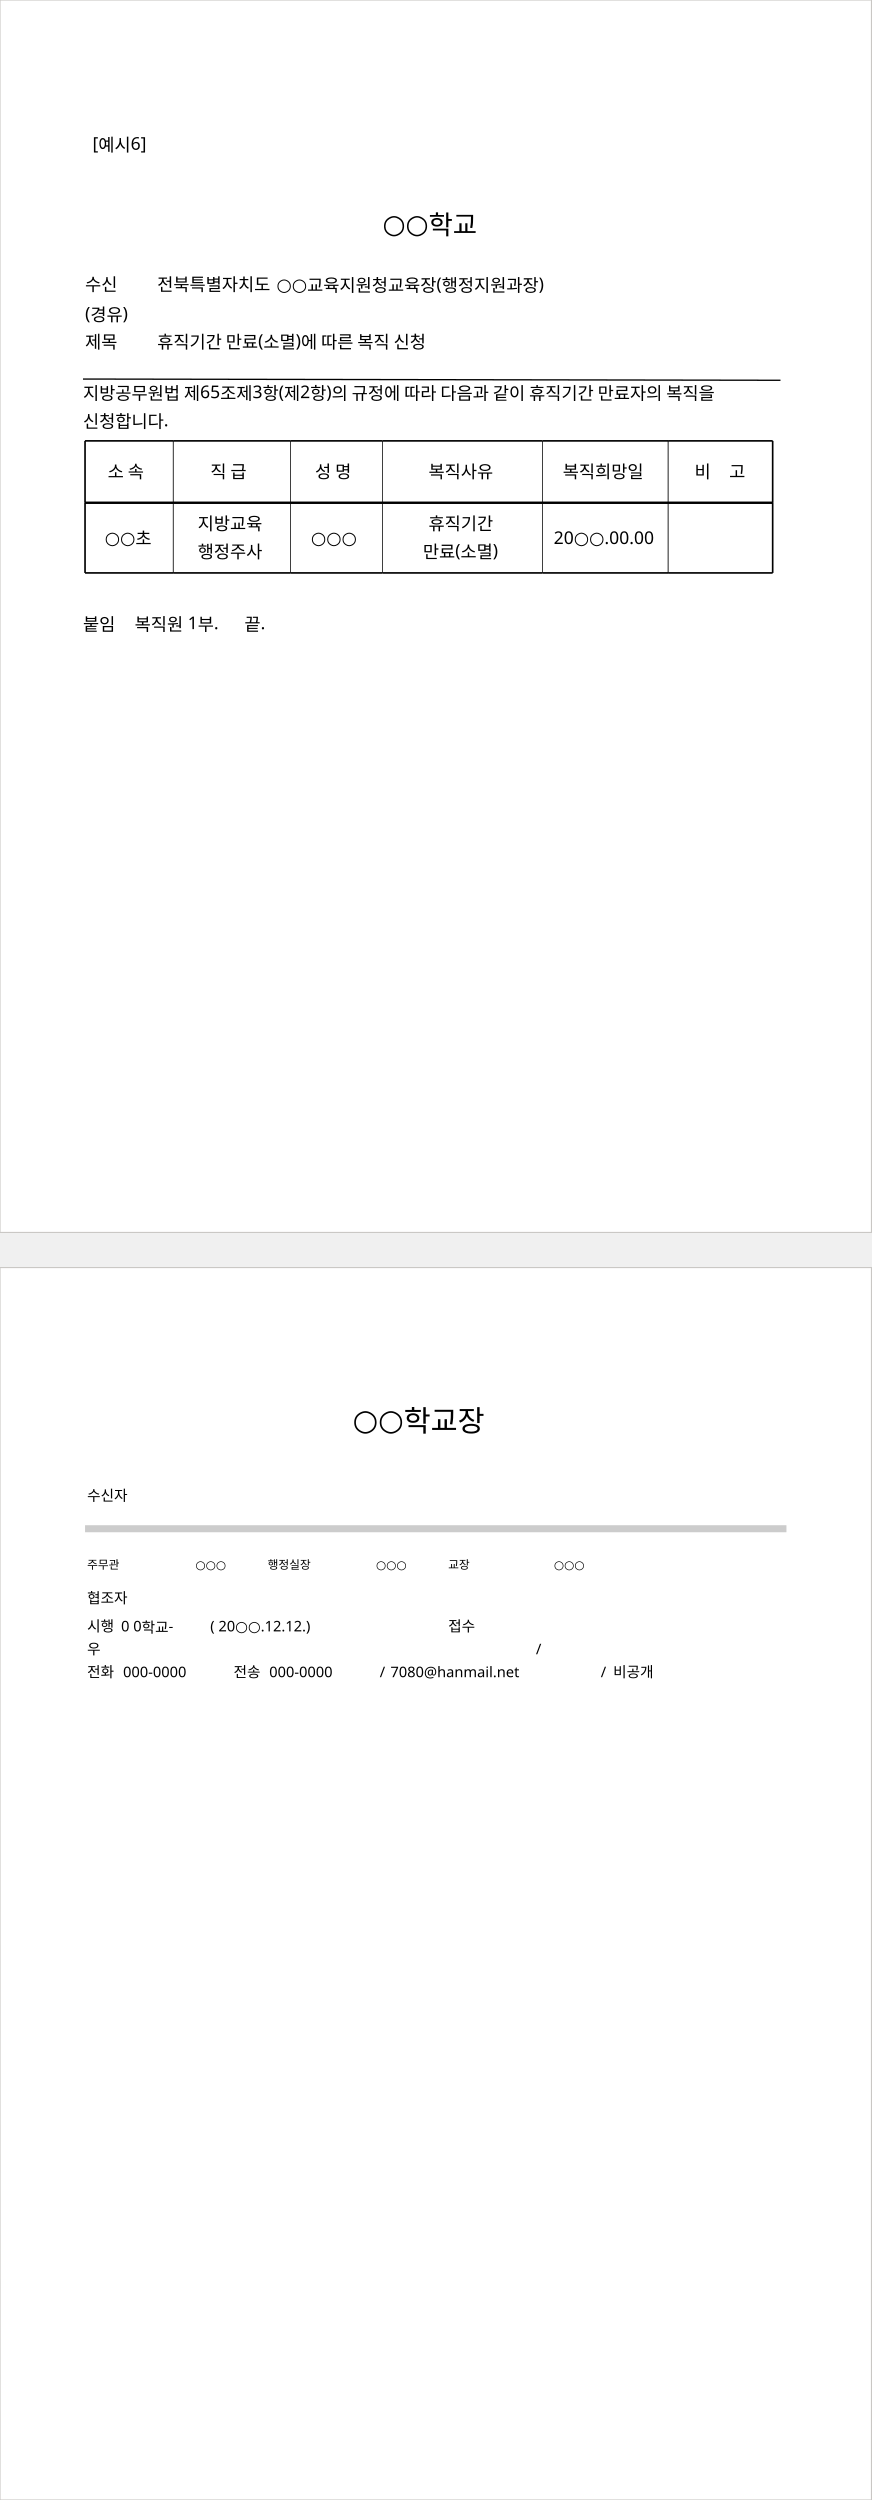
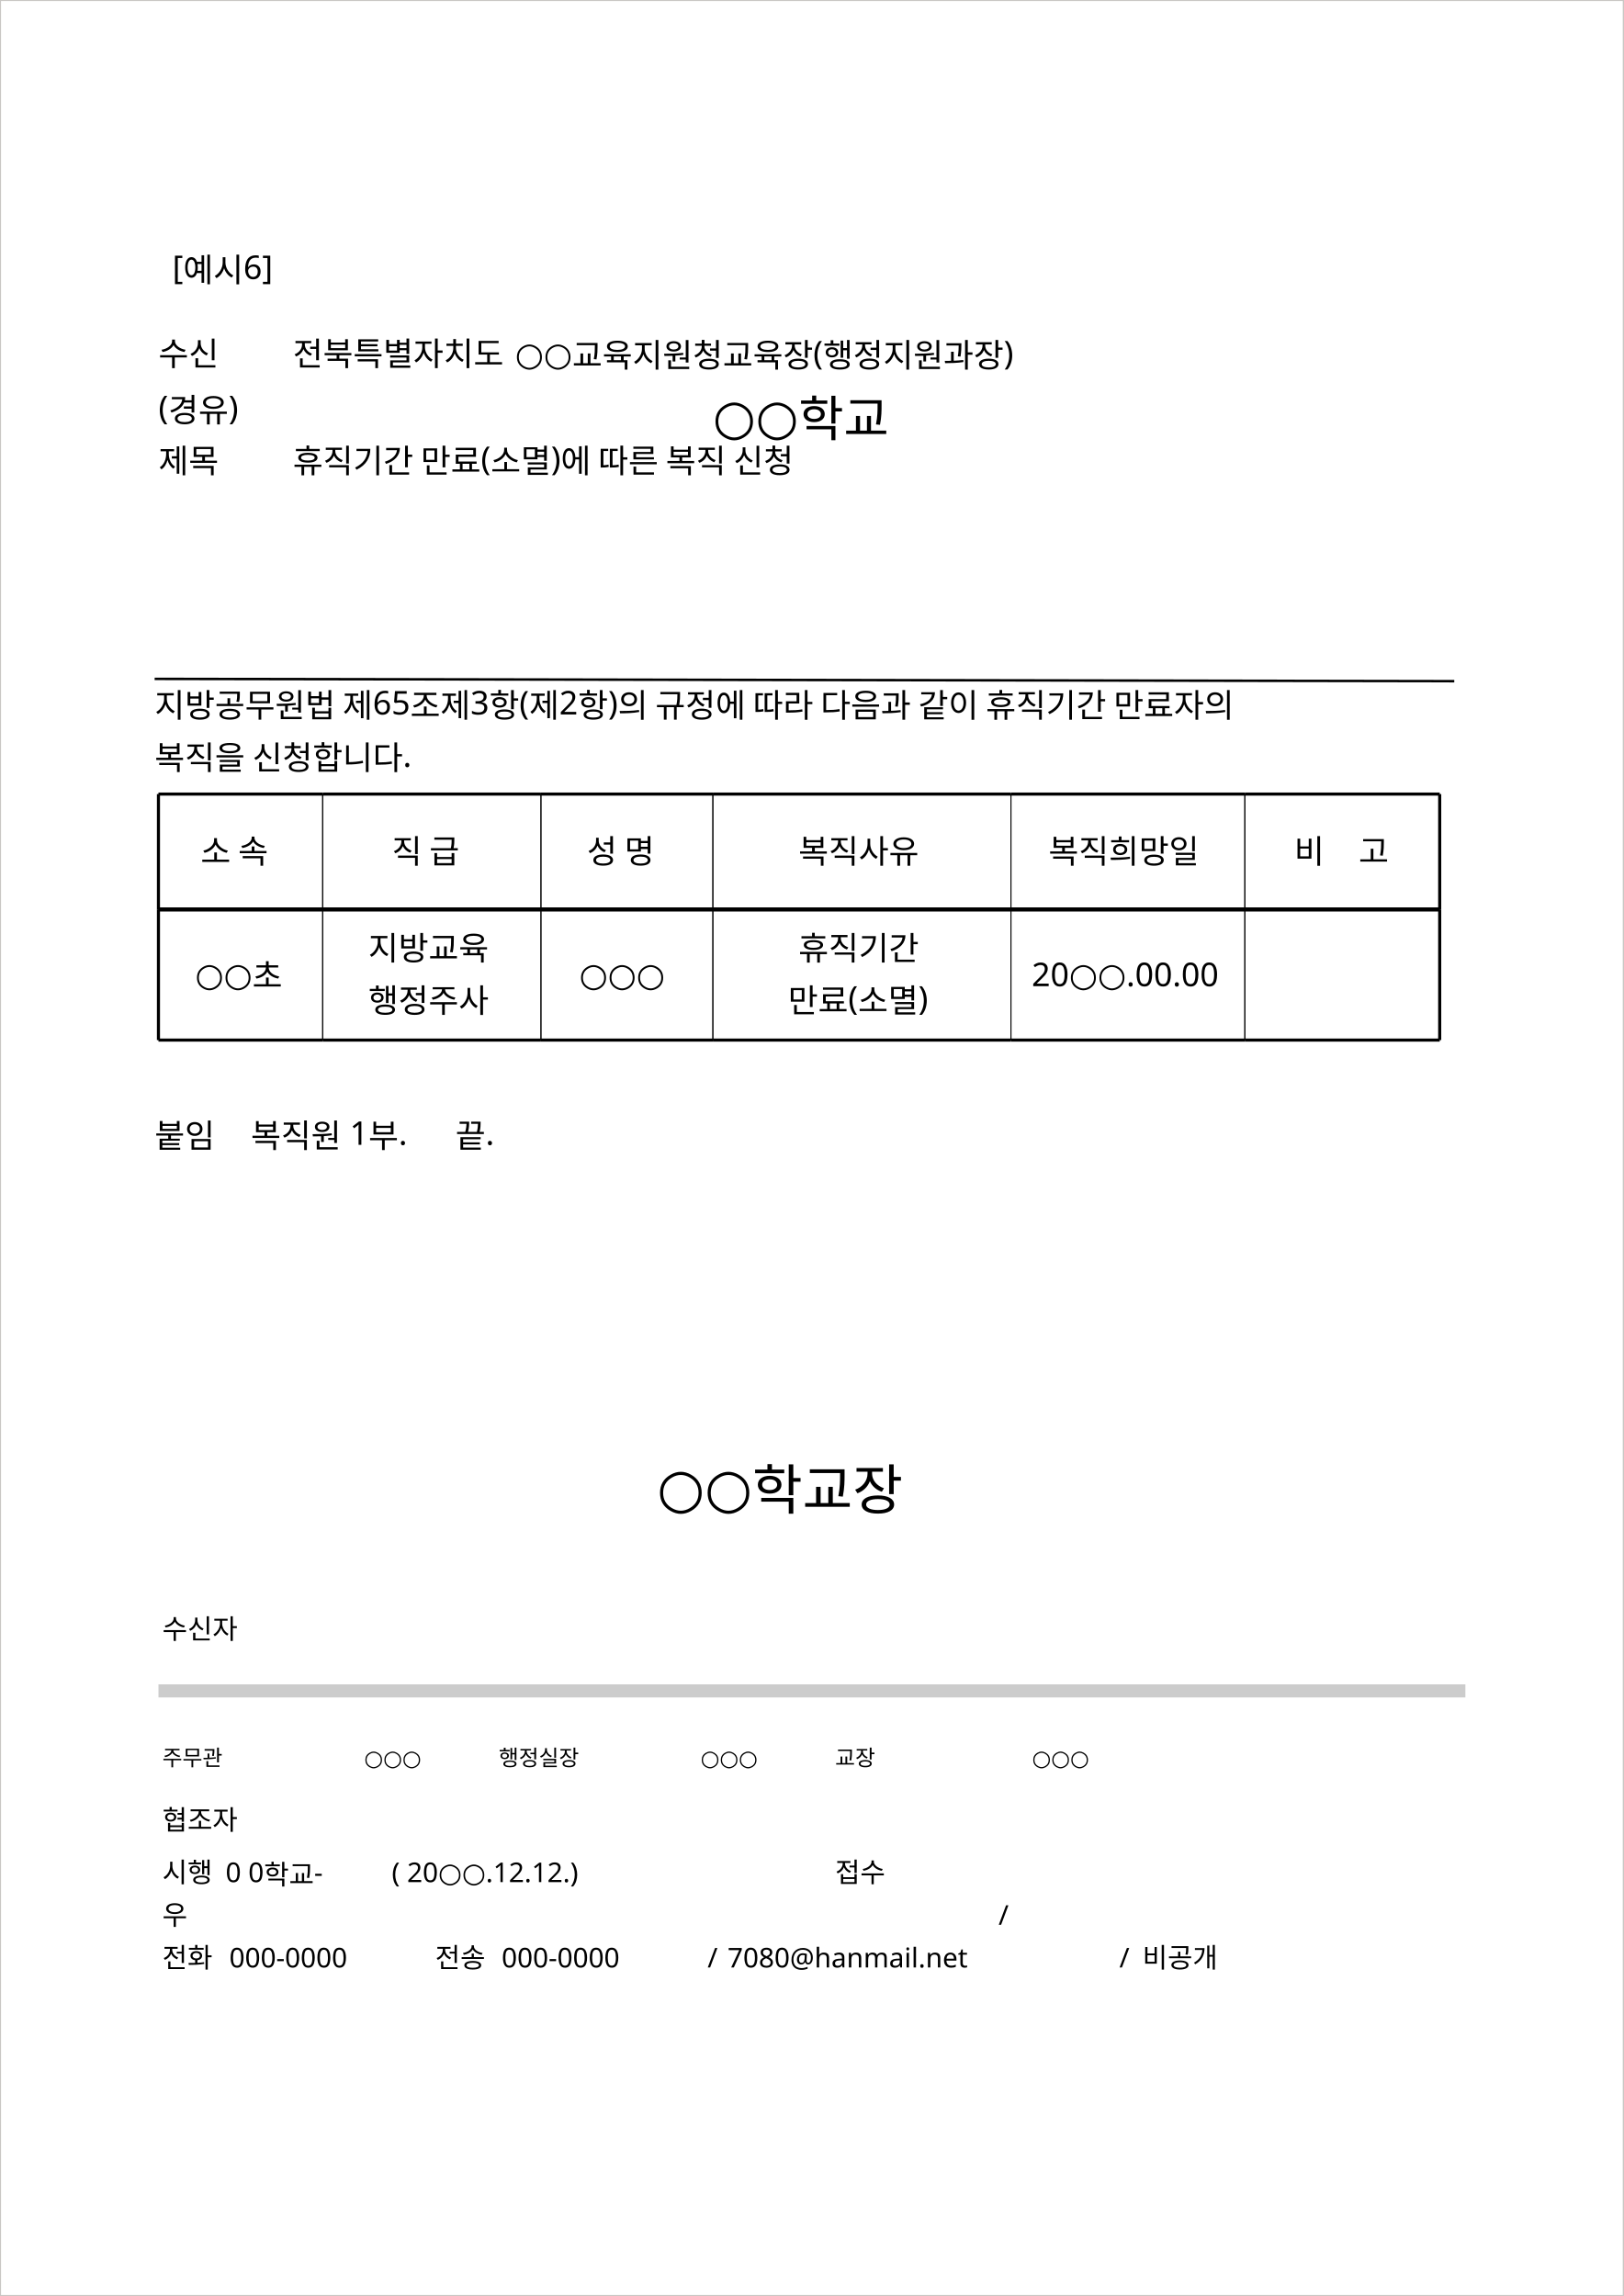
- <svg xmlns="http://www.w3.org/2000/svg" viewBox="0 0 595.28 1707.72" width="595.28pt" height="1707.72pt" font-family="'HCR Batang','함초롬바탕','Hancom Batang',AppleMyungjo,'Noto Serif CJK KR',serif" xml:space="preserve">
+ <svg xmlns="http://www.w3.org/2000/svg" viewBox="0 0 595.28 841.86" width="595.28pt" height="841.86pt" font-family="'HCR Batang','함초롬바탕','Hancom Batang',AppleMyungjo,'Noto Serif CJK KR',serif" xml:space="preserve">
  <defs>
    <clipPath id="pgclip0">
      <rect x="0" y="0" width="595.28" height="841.86" />
    </clipPath>
  </defs>
  <g data-page="1" transform="translate(0 0)">
    <rect width="595.28" height="841.86" fill="white" stroke="#c9c7c4" stroke-width="0.75" />
    <g clip-path="url(#pgclip0)">
      <text x="63.2" y="102.3" font-size="12" font-family="'새굴림','Malgun Gothic','HCR Dotum','Noto Sans KR',sans-serif" textLength="37.56" lengthAdjust="spacing">[예시6]</text>
      <text x="261.32" y="159.19" font-size="18" font-family="'새굴림','Malgun Gothic','HCR Dotum','Noto Sans KR',sans-serif" textLength="69.84" lengthAdjust="spacing">○○학교</text>
-       <text x="58.1" y="198.63" font-size="12" font-family="'새굴림','Malgun Gothic','HCR Dotum','Noto Sans KR',sans-serif" textLength="23.28" lengthAdjust="spacing">수신</text>
-       <text x="107.37" y="198.63" font-size="12" font-family="'새굴림','Malgun Gothic','HCR Dotum','Noto Sans KR',sans-serif" textLength="81.48" lengthAdjust="spacing">전북특별자치도</text>
-       <text x="188.85" y="198.63" font-size="12" font-family="'새굴림','Malgun Gothic','HCR Dotum','Noto Sans KR',sans-serif" textLength="193.92" lengthAdjust="spacing">○○교육지원청교육장(행정지원과장)</text>
-       <text x="58.1" y="218.27" font-size="12" font-family="'새굴림','Malgun Gothic','HCR Dotum','Noto Sans KR',sans-serif" textLength="30.96" lengthAdjust="spacing">(경유)</text>
-       <text x="58.1" y="237.91" font-size="12" font-family="'새굴림','Malgun Gothic','HCR Dotum','Noto Sans KR',sans-serif" textLength="23.28" lengthAdjust="spacing">제목</text>
-       <text x="107.37" y="237.91" font-size="12" font-family="'새굴림','Malgun Gothic','HCR Dotum','Noto Sans KR',sans-serif" textLength="206.28" lengthAdjust="spacing">휴직기간 만료(소멸)에 따른 복직 신청</text>
-       <line x1="56.69" y1="258.92" x2="533.14" y2="259.76" stroke="#000000" stroke-width="0.91" />
-       <text x="56.69" y="272.96" font-size="12" font-family="'새굴림','Malgun Gothic','HCR Dotum','Noto Sans KR',sans-serif" textLength="481.9" lengthAdjust="spacingAndGlyphs">지방공무원법 제65조제3항(제2항)의 규정에 따라 다음과 같이 휴직기간 만료자의 복직을 </text>
-       <text x="56.69" y="292.16" font-size="12" font-family="'새굴림','Malgun Gothic','HCR Dotum','Noto Sans KR',sans-serif" textLength="62.04" lengthAdjust="spacing">신청합니다.</text>
-       <text x="73.55" y="326.5" font-size="12" font-family="'새굴림','Malgun Gothic','HCR Dotum','Noto Sans KR',sans-serif" textLength="29.28" lengthAdjust="spacing">소 속</text>
-       <text x="143.66" y="326.5" font-size="12" font-family="'새굴림','Malgun Gothic','HCR Dotum','Noto Sans KR',sans-serif" textLength="29.28" lengthAdjust="spacing">직 급</text>
-       <text x="215.19" y="326.5" font-size="12" font-family="'새굴림','Malgun Gothic','HCR Dotum','Noto Sans KR',sans-serif" textLength="29.28" lengthAdjust="spacing">성 명</text>
-       <text x="292.7" y="326.5" font-size="12" font-family="'새굴림','Malgun Gothic','HCR Dotum','Noto Sans KR',sans-serif" textLength="46.56" lengthAdjust="spacing">복직사유</text>
-       <text x="384.39" y="326.5" font-size="12" font-family="'새굴림','Malgun Gothic','HCR Dotum','Noto Sans KR',sans-serif" textLength="58.2" lengthAdjust="spacing">복직희망일</text>
-       <text x="474.44" y="326.5" font-size="12" font-family="'새굴림','Malgun Gothic','HCR Dotum','Noto Sans KR',sans-serif">비</text>
-       <text x="498.08" y="326.5" font-size="12" font-family="'새굴림','Malgun Gothic','HCR Dotum','Noto Sans KR',sans-serif">고</text>
-       <text x="67.73" y="371.6" font-size="12" font-family="'새굴림','Malgun Gothic','HCR Dotum','Noto Sans KR',sans-serif" textLength="40.92" lengthAdjust="spacing"> ○○초</text>
-       <text x="135.02" y="362" font-size="12" font-family="'새굴림','Malgun Gothic','HCR Dotum','Noto Sans KR',sans-serif" textLength="46.56" lengthAdjust="spacing">지방교육</text>
-       <text x="135.02" y="381.2" font-size="12" font-family="'새굴림','Malgun Gothic','HCR Dotum','Noto Sans KR',sans-serif" textLength="46.56" lengthAdjust="spacing">행정주사</text>
-       <text x="212.37" y="371.6" font-size="12" font-family="'새굴림','Malgun Gothic','HCR Dotum','Noto Sans KR',sans-serif" textLength="34.92" lengthAdjust="spacing">○○○</text>
-       <text x="292.7" y="362" font-size="12" font-family="'새굴림','Malgun Gothic','HCR Dotum','Noto Sans KR',sans-serif" textLength="46.56" lengthAdjust="spacing">휴직기간</text>
-       <text x="288.86" y="381.2" font-size="12" font-family="'새굴림','Malgun Gothic','HCR Dotum','Noto Sans KR',sans-serif" textLength="54.24" lengthAdjust="spacing">만료(소멸)</text>
-       <text x="378.21" y="371.6" font-size="12" font-family="'새굴림','Malgun Gothic','HCR Dotum','Noto Sans KR',sans-serif" textLength="70.56" lengthAdjust="spacing">20○○.00.00</text>
-       <line x1="58.09" y1="301.16" x2="118.29" y2="301.16" stroke="#000000" stroke-width="1.13" />
-       <line x1="58.09" y1="343.44" x2="118.29" y2="343.44" stroke="#000000" stroke-width="1.42" />
-       <line x1="58.09" y1="301.16" x2="58.09" y2="343.44" stroke="#000000" stroke-width="1.13" />
-       <line x1="118.29" y1="301.16" x2="118.29" y2="343.44" stroke="#000000" stroke-width="0.34" />
-       <line x1="118.29" y1="301.16" x2="198.31" y2="301.16" stroke="#000000" stroke-width="1.13" />
-       <line x1="118.29" y1="343.44" x2="198.31" y2="343.44" stroke="#000000" stroke-width="1.42" />
-       <line x1="118.29" y1="301.16" x2="118.29" y2="343.44" stroke="#000000" stroke-width="0.34" />
-       <line x1="198.31" y1="301.16" x2="198.31" y2="343.44" stroke="#000000" stroke-width="0.34" />
-       <line x1="198.31" y1="301.16" x2="261.34" y2="301.16" stroke="#000000" stroke-width="1.13" />
-       <line x1="198.31" y1="343.44" x2="261.34" y2="343.44" stroke="#000000" stroke-width="1.42" />
-       <line x1="198.31" y1="301.16" x2="198.31" y2="343.44" stroke="#000000" stroke-width="0.34" />
-       <line x1="261.34" y1="301.16" x2="261.34" y2="343.44" stroke="#000000" stroke-width="0.34" />
-       <line x1="261.34" y1="301.16" x2="370.62" y2="301.16" stroke="#000000" stroke-width="1.13" />
-       <line x1="261.34" y1="343.44" x2="370.62" y2="343.44" stroke="#000000" stroke-width="1.42" />
-       <line x1="261.34" y1="301.16" x2="261.34" y2="343.44" stroke="#000000" stroke-width="0.34" />
-       <line x1="370.62" y1="301.16" x2="370.62" y2="343.44" stroke="#000000" stroke-width="0.34" />
-       <line x1="370.62" y1="301.16" x2="456.36" y2="301.16" stroke="#000000" stroke-width="1.13" />
-       <line x1="370.62" y1="343.44" x2="456.36" y2="343.44" stroke="#000000" stroke-width="1.42" />
-       <line x1="370.62" y1="301.16" x2="370.62" y2="343.44" stroke="#000000" stroke-width="0.34" />
-       <line x1="456.36" y1="301.16" x2="456.36" y2="343.44" stroke="#000000" stroke-width="0.34" />
-       <line x1="456.36" y1="301.16" x2="527.8" y2="301.16" stroke="#000000" stroke-width="1.13" />
-       <line x1="456.36" y1="343.44" x2="527.8" y2="343.44" stroke="#000000" stroke-width="1.42" />
-       <line x1="456.36" y1="301.16" x2="456.36" y2="343.44" stroke="#000000" stroke-width="0.34" />
-       <line x1="527.8" y1="301.16" x2="527.8" y2="343.44" stroke="#000000" stroke-width="1.13" />
-       <line x1="58.09" y1="343.44" x2="118.29" y2="343.44" stroke="#000000" stroke-width="1.42" />
-       <line x1="58.09" y1="391.36" x2="118.29" y2="391.36" stroke="#000000" stroke-width="1.13" />
-       <line x1="58.09" y1="343.44" x2="58.09" y2="391.36" stroke="#000000" stroke-width="1.13" />
-       <line x1="118.29" y1="343.44" x2="118.29" y2="391.36" stroke="#000000" stroke-width="0.34" />
-       <line x1="118.29" y1="343.44" x2="198.31" y2="343.44" stroke="#000000" stroke-width="1.42" />
-       <line x1="118.29" y1="391.36" x2="198.31" y2="391.36" stroke="#000000" stroke-width="1.13" />
-       <line x1="118.29" y1="343.44" x2="118.29" y2="391.36" stroke="#000000" stroke-width="0.34" />
-       <line x1="198.31" y1="343.44" x2="198.31" y2="391.36" stroke="#000000" stroke-width="0.34" />
-       <line x1="198.31" y1="343.44" x2="261.34" y2="343.44" stroke="#000000" stroke-width="1.42" />
-       <line x1="198.31" y1="391.36" x2="261.34" y2="391.36" stroke="#000000" stroke-width="1.13" />
-       <line x1="198.31" y1="343.44" x2="198.31" y2="391.36" stroke="#000000" stroke-width="0.34" />
-       <line x1="261.34" y1="343.44" x2="261.34" y2="391.36" stroke="#000000" stroke-width="0.34" />
-       <line x1="261.34" y1="343.44" x2="370.62" y2="343.44" stroke="#000000" stroke-width="1.42" />
-       <line x1="261.34" y1="391.36" x2="370.62" y2="391.36" stroke="#000000" stroke-width="1.13" />
-       <line x1="261.34" y1="343.44" x2="261.34" y2="391.36" stroke="#000000" stroke-width="0.34" />
-       <line x1="370.62" y1="343.44" x2="370.62" y2="391.36" stroke="#000000" stroke-width="0.34" />
-       <line x1="370.62" y1="343.44" x2="456.36" y2="343.44" stroke="#000000" stroke-width="1.42" />
-       <line x1="370.62" y1="391.36" x2="456.36" y2="391.36" stroke="#000000" stroke-width="1.13" />
-       <line x1="370.62" y1="343.44" x2="370.62" y2="391.36" stroke="#000000" stroke-width="0.34" />
-       <line x1="456.36" y1="343.44" x2="456.36" y2="391.36" stroke="#000000" stroke-width="0.34" />
-       <line x1="456.36" y1="343.44" x2="527.8" y2="343.44" stroke="#000000" stroke-width="1.42" />
-       <line x1="456.36" y1="391.36" x2="527.8" y2="391.36" stroke="#000000" stroke-width="1.13" />
-       <line x1="456.36" y1="343.44" x2="456.36" y2="391.36" stroke="#000000" stroke-width="0.34" />
-       <line x1="527.8" y1="343.44" x2="527.8" y2="391.36" stroke="#000000" stroke-width="1.13" />
-       <text x="56.69" y="430.76" font-size="12" font-family="'새굴림','Malgun Gothic','HCR Dotum','Noto Sans KR',sans-serif" textLength="23.28" lengthAdjust="spacing">붙임</text>
-       <text x="91.97" y="430.76" font-size="12" font-family="'새굴림','Malgun Gothic','HCR Dotum','Noto Sans KR',sans-serif" textLength="63" lengthAdjust="spacing">복직원 1부.</text>
-       <text x="166.97" y="430.76" font-size="12" font-family="'새굴림','Malgun Gothic','HCR Dotum','Noto Sans KR',sans-serif" textLength="15.48" lengthAdjust="spacing">끝.</text>
-     </g>
-   </g>
-   <g data-page="2" transform="translate(0 865.86)">
-     <rect width="595.28" height="841.86" fill="white" stroke="#c9c7c4" stroke-width="0.75" />
-     <g clip-path="url(#pgclip0)">
-       <rect x="58.09" y="176" width="479.12" height="4.8" fill="#CCCCCC" />
-       <text x="240.87" y="110.97" font-size="20" font-family="'새굴림','Malgun Gothic','HCR Dotum','Noto Sans KR',sans-serif" textLength="116.4" lengthAdjust="spacing">○○학교장</text>
-       <text x="59.5" y="159.3" font-size="10" font-family="'새굴림','Malgun Gothic','HCR Dotum','Noto Sans KR',sans-serif" textLength="29.1" lengthAdjust="spacing">수신자</text>
-       <text x="59.5" y="205.8" font-size="8" font-family="'새굴림','Malgun Gothic','HCR Dotum','Noto Sans KR',sans-serif" textLength="23.28" lengthAdjust="spacing">주무관</text>
-       <text x="133.5" y="205.8" font-size="8" font-family="'새굴림','Malgun Gothic','HCR Dotum','Noto Sans KR',sans-serif" textLength="23.28" lengthAdjust="spacing">○○○</text>
-       <text x="182.82" y="205.8" font-size="8" font-family="'새굴림','Malgun Gothic','HCR Dotum','Noto Sans KR',sans-serif" textLength="31.04" lengthAdjust="spacing">행정실장</text>
-       <text x="256.82" y="205.8" font-size="8" font-family="'새굴림','Malgun Gothic','HCR Dotum','Noto Sans KR',sans-serif" textLength="23.28" lengthAdjust="spacing">○○○</text>
-       <text x="306.14" y="205.8" font-size="8" font-family="'새굴림','Malgun Gothic','HCR Dotum','Noto Sans KR',sans-serif" textLength="15.52" lengthAdjust="spacing">교장</text>
-       <text x="378.35" y="205.8" font-size="8" font-family="'새굴림','Malgun Gothic','HCR Dotum','Noto Sans KR',sans-serif" textLength="23.28" lengthAdjust="spacing">○○○</text>
-       <text x="59.5" y="229.3" font-size="10" font-family="'새굴림','Malgun Gothic','HCR Dotum','Noto Sans KR',sans-serif" textLength="29.1" lengthAdjust="spacing">협조자</text>
-       <text x="59.5" y="248.52" font-size="10" font-family="'새굴림','Malgun Gothic','HCR Dotum','Noto Sans KR',sans-serif" textLength="19.4" lengthAdjust="spacing">시행</text>
-       <text x="82.7" y="248.52" font-size="10" font-family="'새굴림','Malgun Gothic','HCR Dotum','Noto Sans KR',sans-serif" textLength="40.9" lengthAdjust="spacing">0 0학교-</text>
-       <text x="143.6" y="248.52" font-size="10" font-family="'새굴림','Malgun Gothic','HCR Dotum','Noto Sans KR',sans-serif" textLength="73.4" lengthAdjust="spacing">( 20○○.12.12.)</text>
-       <text x="306.14" y="248.52" font-size="10" font-family="'새굴림','Malgun Gothic','HCR Dotum','Noto Sans KR',sans-serif" textLength="19.4" lengthAdjust="spacing">접수</text>
-       <text x="59.5" y="264.16" font-size="10" font-family="'새굴림','Malgun Gothic','HCR Dotum','Noto Sans KR',sans-serif">우</text>
-       <text x="366.06" y="264.16" font-size="10" font-family="'새굴림','Malgun Gothic','HCR Dotum','Noto Sans KR',sans-serif">/</text>
-       <text x="59.5" y="279.8" font-size="10" font-family="'새굴림','Malgun Gothic','HCR Dotum','Noto Sans KR',sans-serif" textLength="19.4" lengthAdjust="spacing">전화</text>
-       <text x="84.06" y="279.8" font-size="10" font-family="'새굴림','Malgun Gothic','HCR Dotum','Noto Sans KR',sans-serif" textLength="44" lengthAdjust="spacing">000-0000</text>
-       <text x="159.54" y="279.8" font-size="10" font-family="'새굴림','Malgun Gothic','HCR Dotum','Noto Sans KR',sans-serif" textLength="19.4" lengthAdjust="spacing">전송</text>
-       <text x="183.9" y="279.8" font-size="10" font-family="'새굴림','Malgun Gothic','HCR Dotum','Noto Sans KR',sans-serif" textLength="44" lengthAdjust="spacing">000-0000</text>
-       <text x="259.38" y="279.8" font-size="10" font-family="'새굴림','Malgun Gothic','HCR Dotum','Noto Sans KR',sans-serif">/</text>
-       <text x="266.7" y="279.8" font-size="10" font-family="'새굴림','Malgun Gothic','HCR Dotum','Noto Sans KR',sans-serif" textLength="87.66" lengthAdjust="spacing">7080@hanmail.net</text>
-       <text x="410.36" y="279.8" font-size="10" font-family="'새굴림','Malgun Gothic','HCR Dotum','Noto Sans KR',sans-serif">/</text>
-       <text x="418.82" y="279.8" font-size="10" font-family="'새굴림','Malgun Gothic','HCR Dotum','Noto Sans KR',sans-serif" textLength="29.1" lengthAdjust="spacing">비공개</text>
+       <text x="58.1" y="134.05" font-size="12" font-family="'새굴림','Malgun Gothic','HCR Dotum','Noto Sans KR',sans-serif" textLength="23.28" lengthAdjust="spacing">수신</text>
+       <text x="107.37" y="134.05" font-size="12" font-family="'새굴림','Malgun Gothic','HCR Dotum','Noto Sans KR',sans-serif" textLength="81.48" lengthAdjust="spacing">전북특별자치도</text>
+       <text x="188.85" y="134.05" font-size="12" font-family="'새굴림','Malgun Gothic','HCR Dotum','Noto Sans KR',sans-serif" textLength="193.92" lengthAdjust="spacing">○○교육지원청교육장(행정지원과장)</text>
+       <text x="58.1" y="153.69" font-size="12" font-family="'새굴림','Malgun Gothic','HCR Dotum','Noto Sans KR',sans-serif" textLength="30.96" lengthAdjust="spacing">(경유)</text>
+       <text x="58.1" y="173.33" font-size="12" font-family="'새굴림','Malgun Gothic','HCR Dotum','Noto Sans KR',sans-serif" textLength="23.28" lengthAdjust="spacing">제목</text>
+       <text x="107.37" y="173.33" font-size="12" font-family="'새굴림','Malgun Gothic','HCR Dotum','Noto Sans KR',sans-serif" textLength="206.28" lengthAdjust="spacing">휴직기간 만료(소멸)에 따른 복직 신청</text>
+       <line x1="56.69" y1="248.92" x2="533.14" y2="249.76" stroke="#000000" stroke-width="0.91" />
+       <text x="56.69" y="262.96" font-size="12" font-family="'새굴림','Malgun Gothic','HCR Dotum','Noto Sans KR',sans-serif" textLength="481.88" lengthAdjust="spacing">지방공무원법 제65조제3항(제2항)의 규정에 따라 다음과 같이 휴직기간 만료자의 </text>
+       <text x="56.69" y="282.16" font-size="12" font-family="'새굴림','Malgun Gothic','HCR Dotum','Noto Sans KR',sans-serif" textLength="102.96" lengthAdjust="spacing">복직을 신청합니다.</text>
+       <text x="73.56" y="316.5" font-size="12" font-family="'새굴림','Malgun Gothic','HCR Dotum','Noto Sans KR',sans-serif" textLength="29.28" lengthAdjust="spacing">소 속</text>
+       <text x="143.66" y="316.5" font-size="12" font-family="'새굴림','Malgun Gothic','HCR Dotum','Noto Sans KR',sans-serif" textLength="29.28" lengthAdjust="spacing">직 급</text>
+       <text x="215.18" y="316.5" font-size="12" font-family="'새굴림','Malgun Gothic','HCR Dotum','Noto Sans KR',sans-serif" textLength="29.28" lengthAdjust="spacing">성 명</text>
+       <text x="292.71" y="316.5" font-size="12" font-family="'새굴림','Malgun Gothic','HCR Dotum','Noto Sans KR',sans-serif" textLength="46.56" lengthAdjust="spacing">복직사유</text>
+       <text x="384.39" y="316.5" font-size="12" font-family="'새굴림','Malgun Gothic','HCR Dotum','Noto Sans KR',sans-serif" textLength="58.2" lengthAdjust="spacing">복직희망일</text>
+       <text x="474.45" y="316.5" font-size="12" font-family="'새굴림','Malgun Gothic','HCR Dotum','Noto Sans KR',sans-serif">비</text>
+       <text x="498.09" y="316.5" font-size="12" font-family="'새굴림','Malgun Gothic','HCR Dotum','Noto Sans KR',sans-serif">고</text>
+       <text x="67.74" y="361.6" font-size="12" font-family="'새굴림','Malgun Gothic','HCR Dotum','Noto Sans KR',sans-serif" textLength="40.92" lengthAdjust="spacing"> ○○초</text>
+       <text x="135.02" y="352" font-size="12" font-family="'새굴림','Malgun Gothic','HCR Dotum','Noto Sans KR',sans-serif" textLength="46.56" lengthAdjust="spacing">지방교육</text>
+       <text x="135.02" y="371.2" font-size="12" font-family="'새굴림','Malgun Gothic','HCR Dotum','Noto Sans KR',sans-serif" textLength="46.56" lengthAdjust="spacing">행정주사</text>
+       <text x="212.36" y="361.6" font-size="12" font-family="'새굴림','Malgun Gothic','HCR Dotum','Noto Sans KR',sans-serif" textLength="34.92" lengthAdjust="spacing">○○○</text>
+       <text x="292.71" y="352" font-size="12" font-family="'새굴림','Malgun Gothic','HCR Dotum','Noto Sans KR',sans-serif" textLength="46.56" lengthAdjust="spacing">휴직기간</text>
+       <text x="288.87" y="371.2" font-size="12" font-family="'새굴림','Malgun Gothic','HCR Dotum','Noto Sans KR',sans-serif" textLength="54.24" lengthAdjust="spacing">만료(소멸)</text>
+       <text x="378.21" y="361.6" font-size="12" font-family="'새굴림','Malgun Gothic','HCR Dotum','Noto Sans KR',sans-serif" textLength="70.56" lengthAdjust="spacing">20○○.00.00</text>
+       <line x1="58.09" y1="291.16" x2="118.29" y2="291.16" stroke="#000000" stroke-width="1.13" />
+       <line x1="58.09" y1="333.44" x2="118.29" y2="333.44" stroke="#000000" stroke-width="1.42" />
+       <line x1="58.09" y1="291.16" x2="58.09" y2="333.44" stroke="#000000" stroke-width="1.13" />
+       <line x1="118.29" y1="291.16" x2="118.29" y2="333.44" stroke="#000000" stroke-width="0.34" />
+       <line x1="118.29" y1="291.16" x2="198.31" y2="291.16" stroke="#000000" stroke-width="1.13" />
+       <line x1="118.29" y1="333.44" x2="198.31" y2="333.44" stroke="#000000" stroke-width="1.42" />
+       <line x1="118.29" y1="291.16" x2="118.29" y2="333.44" stroke="#000000" stroke-width="0.34" />
+       <line x1="198.31" y1="291.16" x2="198.31" y2="333.44" stroke="#000000" stroke-width="0.34" />
+       <line x1="198.31" y1="291.16" x2="261.34" y2="291.16" stroke="#000000" stroke-width="1.13" />
+       <line x1="198.31" y1="333.44" x2="261.34" y2="333.44" stroke="#000000" stroke-width="1.42" />
+       <line x1="198.31" y1="291.16" x2="198.31" y2="333.44" stroke="#000000" stroke-width="0.34" />
+       <line x1="261.34" y1="291.16" x2="261.34" y2="333.44" stroke="#000000" stroke-width="0.34" />
+       <line x1="261.34" y1="291.16" x2="370.62" y2="291.16" stroke="#000000" stroke-width="1.13" />
+       <line x1="261.34" y1="333.44" x2="370.62" y2="333.44" stroke="#000000" stroke-width="1.42" />
+       <line x1="261.34" y1="291.16" x2="261.34" y2="333.44" stroke="#000000" stroke-width="0.34" />
+       <line x1="370.62" y1="291.16" x2="370.62" y2="333.44" stroke="#000000" stroke-width="0.34" />
+       <line x1="370.62" y1="291.16" x2="456.36" y2="291.16" stroke="#000000" stroke-width="1.13" />
+       <line x1="370.62" y1="333.44" x2="456.36" y2="333.44" stroke="#000000" stroke-width="1.42" />
+       <line x1="370.62" y1="291.16" x2="370.62" y2="333.44" stroke="#000000" stroke-width="0.34" />
+       <line x1="456.36" y1="291.16" x2="456.36" y2="333.44" stroke="#000000" stroke-width="0.34" />
+       <line x1="456.36" y1="291.16" x2="527.8" y2="291.16" stroke="#000000" stroke-width="1.13" />
+       <line x1="456.36" y1="333.44" x2="527.8" y2="333.44" stroke="#000000" stroke-width="1.42" />
+       <line x1="456.36" y1="291.16" x2="456.36" y2="333.44" stroke="#000000" stroke-width="0.34" />
+       <line x1="527.8" y1="291.16" x2="527.8" y2="333.44" stroke="#000000" stroke-width="1.13" />
+       <line x1="58.09" y1="333.44" x2="118.29" y2="333.44" stroke="#000000" stroke-width="1.42" />
+       <line x1="58.09" y1="381.36" x2="118.29" y2="381.36" stroke="#000000" stroke-width="1.13" />
+       <line x1="58.09" y1="333.44" x2="58.09" y2="381.36" stroke="#000000" stroke-width="1.13" />
+       <line x1="118.29" y1="333.44" x2="118.29" y2="381.36" stroke="#000000" stroke-width="0.34" />
+       <line x1="118.29" y1="333.44" x2="198.31" y2="333.44" stroke="#000000" stroke-width="1.42" />
+       <line x1="118.29" y1="381.36" x2="198.31" y2="381.36" stroke="#000000" stroke-width="1.13" />
+       <line x1="118.29" y1="333.44" x2="118.29" y2="381.36" stroke="#000000" stroke-width="0.34" />
+       <line x1="198.31" y1="333.44" x2="198.31" y2="381.36" stroke="#000000" stroke-width="0.34" />
+       <line x1="198.31" y1="333.44" x2="261.34" y2="333.44" stroke="#000000" stroke-width="1.42" />
+       <line x1="198.31" y1="381.36" x2="261.34" y2="381.36" stroke="#000000" stroke-width="1.13" />
+       <line x1="198.31" y1="333.44" x2="198.31" y2="381.36" stroke="#000000" stroke-width="0.34" />
+       <line x1="261.34" y1="333.44" x2="261.34" y2="381.36" stroke="#000000" stroke-width="0.34" />
+       <line x1="261.34" y1="333.44" x2="370.62" y2="333.44" stroke="#000000" stroke-width="1.42" />
+       <line x1="261.34" y1="381.36" x2="370.62" y2="381.36" stroke="#000000" stroke-width="1.13" />
+       <line x1="261.34" y1="333.44" x2="261.34" y2="381.36" stroke="#000000" stroke-width="0.34" />
+       <line x1="370.62" y1="333.44" x2="370.62" y2="381.36" stroke="#000000" stroke-width="0.34" />
+       <line x1="370.62" y1="333.44" x2="456.36" y2="333.44" stroke="#000000" stroke-width="1.42" />
+       <line x1="370.62" y1="381.36" x2="456.36" y2="381.36" stroke="#000000" stroke-width="1.13" />
+       <line x1="370.62" y1="333.44" x2="370.62" y2="381.36" stroke="#000000" stroke-width="0.34" />
+       <line x1="456.36" y1="333.44" x2="456.36" y2="381.36" stroke="#000000" stroke-width="0.34" />
+       <line x1="456.36" y1="333.44" x2="527.8" y2="333.44" stroke="#000000" stroke-width="1.42" />
+       <line x1="456.36" y1="381.36" x2="527.8" y2="381.36" stroke="#000000" stroke-width="1.13" />
+       <line x1="456.36" y1="333.44" x2="456.36" y2="381.36" stroke="#000000" stroke-width="0.34" />
+       <line x1="527.8" y1="333.44" x2="527.8" y2="381.36" stroke="#000000" stroke-width="1.13" />
+       <text x="56.69" y="420.76" font-size="12" font-family="'새굴림','Malgun Gothic','HCR Dotum','Noto Sans KR',sans-serif" textLength="23.28" lengthAdjust="spacing">붙임</text>
+       <text x="91.97" y="420.76" font-size="12" font-family="'새굴림','Malgun Gothic','HCR Dotum','Noto Sans KR',sans-serif" textLength="63" lengthAdjust="spacing">복직원 1부.</text>
+       <text x="166.97" y="420.76" font-size="12" font-family="'새굴림','Malgun Gothic','HCR Dotum','Noto Sans KR',sans-serif" textLength="15.48" lengthAdjust="spacing">끝.</text>
+       <rect x="58.09" y="617.59" width="479.12" height="4.8" fill="#CCCCCC" />
+       <text x="240.88" y="552.56" font-size="20" font-family="'새굴림','Malgun Gothic','HCR Dotum','Noto Sans KR',sans-serif" textLength="116.4" lengthAdjust="spacing">○○학교장</text>
+       <text x="59.5" y="600.89" font-size="10" font-family="'새굴림','Malgun Gothic','HCR Dotum','Noto Sans KR',sans-serif" textLength="29.1" lengthAdjust="spacing">수신자</text>
+       <text x="59.5" y="647.39" font-size="8" font-family="'새굴림','Malgun Gothic','HCR Dotum','Noto Sans KR',sans-serif" textLength="23.28" lengthAdjust="spacing">주무관</text>
+       <text x="133.5" y="647.39" font-size="8" font-family="'새굴림','Malgun Gothic','HCR Dotum','Noto Sans KR',sans-serif" textLength="23.28" lengthAdjust="spacing">○○○</text>
+       <text x="182.82" y="647.39" font-size="8" font-family="'새굴림','Malgun Gothic','HCR Dotum','Noto Sans KR',sans-serif" textLength="31.04" lengthAdjust="spacing">행정실장</text>
+       <text x="256.82" y="647.39" font-size="8" font-family="'새굴림','Malgun Gothic','HCR Dotum','Noto Sans KR',sans-serif" textLength="23.28" lengthAdjust="spacing">○○○</text>
+       <text x="306.14" y="647.39" font-size="8" font-family="'새굴림','Malgun Gothic','HCR Dotum','Noto Sans KR',sans-serif" textLength="15.52" lengthAdjust="spacing">교장</text>
+       <text x="378.35" y="647.39" font-size="8" font-family="'새굴림','Malgun Gothic','HCR Dotum','Noto Sans KR',sans-serif" textLength="23.28" lengthAdjust="spacing">○○○</text>
+       <text x="59.5" y="670.89" font-size="10" font-family="'새굴림','Malgun Gothic','HCR Dotum','Noto Sans KR',sans-serif" textLength="29.1" lengthAdjust="spacing">협조자</text>
+       <text x="59.5" y="690.11" font-size="10" font-family="'새굴림','Malgun Gothic','HCR Dotum','Noto Sans KR',sans-serif" textLength="19.4" lengthAdjust="spacing">시행</text>
+       <text x="82.7" y="690.11" font-size="10" font-family="'새굴림','Malgun Gothic','HCR Dotum','Noto Sans KR',sans-serif" textLength="40.9" lengthAdjust="spacing">0 0학교-</text>
+       <text x="143.6" y="690.11" font-size="10" font-family="'새굴림','Malgun Gothic','HCR Dotum','Noto Sans KR',sans-serif" textLength="73.4" lengthAdjust="spacing">( 20○○.12.12.)</text>
+       <text x="306.14" y="690.11" font-size="10" font-family="'새굴림','Malgun Gothic','HCR Dotum','Noto Sans KR',sans-serif" textLength="19.4" lengthAdjust="spacing">접수</text>
+       <text x="59.5" y="705.75" font-size="10" font-family="'새굴림','Malgun Gothic','HCR Dotum','Noto Sans KR',sans-serif">우</text>
+       <text x="366.06" y="705.75" font-size="10" font-family="'새굴림','Malgun Gothic','HCR Dotum','Noto Sans KR',sans-serif">/</text>
+       <text x="59.5" y="721.39" font-size="10" font-family="'새굴림','Malgun Gothic','HCR Dotum','Noto Sans KR',sans-serif" textLength="19.4" lengthAdjust="spacing">전화</text>
+       <text x="84.06" y="721.39" font-size="10" font-family="'새굴림','Malgun Gothic','HCR Dotum','Noto Sans KR',sans-serif" textLength="44" lengthAdjust="spacing">000-0000</text>
+       <text x="159.54" y="721.39" font-size="10" font-family="'새굴림','Malgun Gothic','HCR Dotum','Noto Sans KR',sans-serif" textLength="19.4" lengthAdjust="spacing">전송</text>
+       <text x="183.9" y="721.39" font-size="10" font-family="'새굴림','Malgun Gothic','HCR Dotum','Noto Sans KR',sans-serif" textLength="44" lengthAdjust="spacing">000-0000</text>
+       <text x="259.38" y="721.39" font-size="10" font-family="'새굴림','Malgun Gothic','HCR Dotum','Noto Sans KR',sans-serif">/</text>
+       <text x="266.7" y="721.39" font-size="10" font-family="'새굴림','Malgun Gothic','HCR Dotum','Noto Sans KR',sans-serif" textLength="87.66" lengthAdjust="spacing">7080@hanmail.net</text>
+       <text x="410.36" y="721.39" font-size="10" font-family="'새굴림','Malgun Gothic','HCR Dotum','Noto Sans KR',sans-serif">/</text>
+       <text x="418.82" y="721.39" font-size="10" font-family="'새굴림','Malgun Gothic','HCR Dotum','Noto Sans KR',sans-serif" textLength="29.1" lengthAdjust="spacing">비공개</text>
    </g>
  </g>
</svg>
